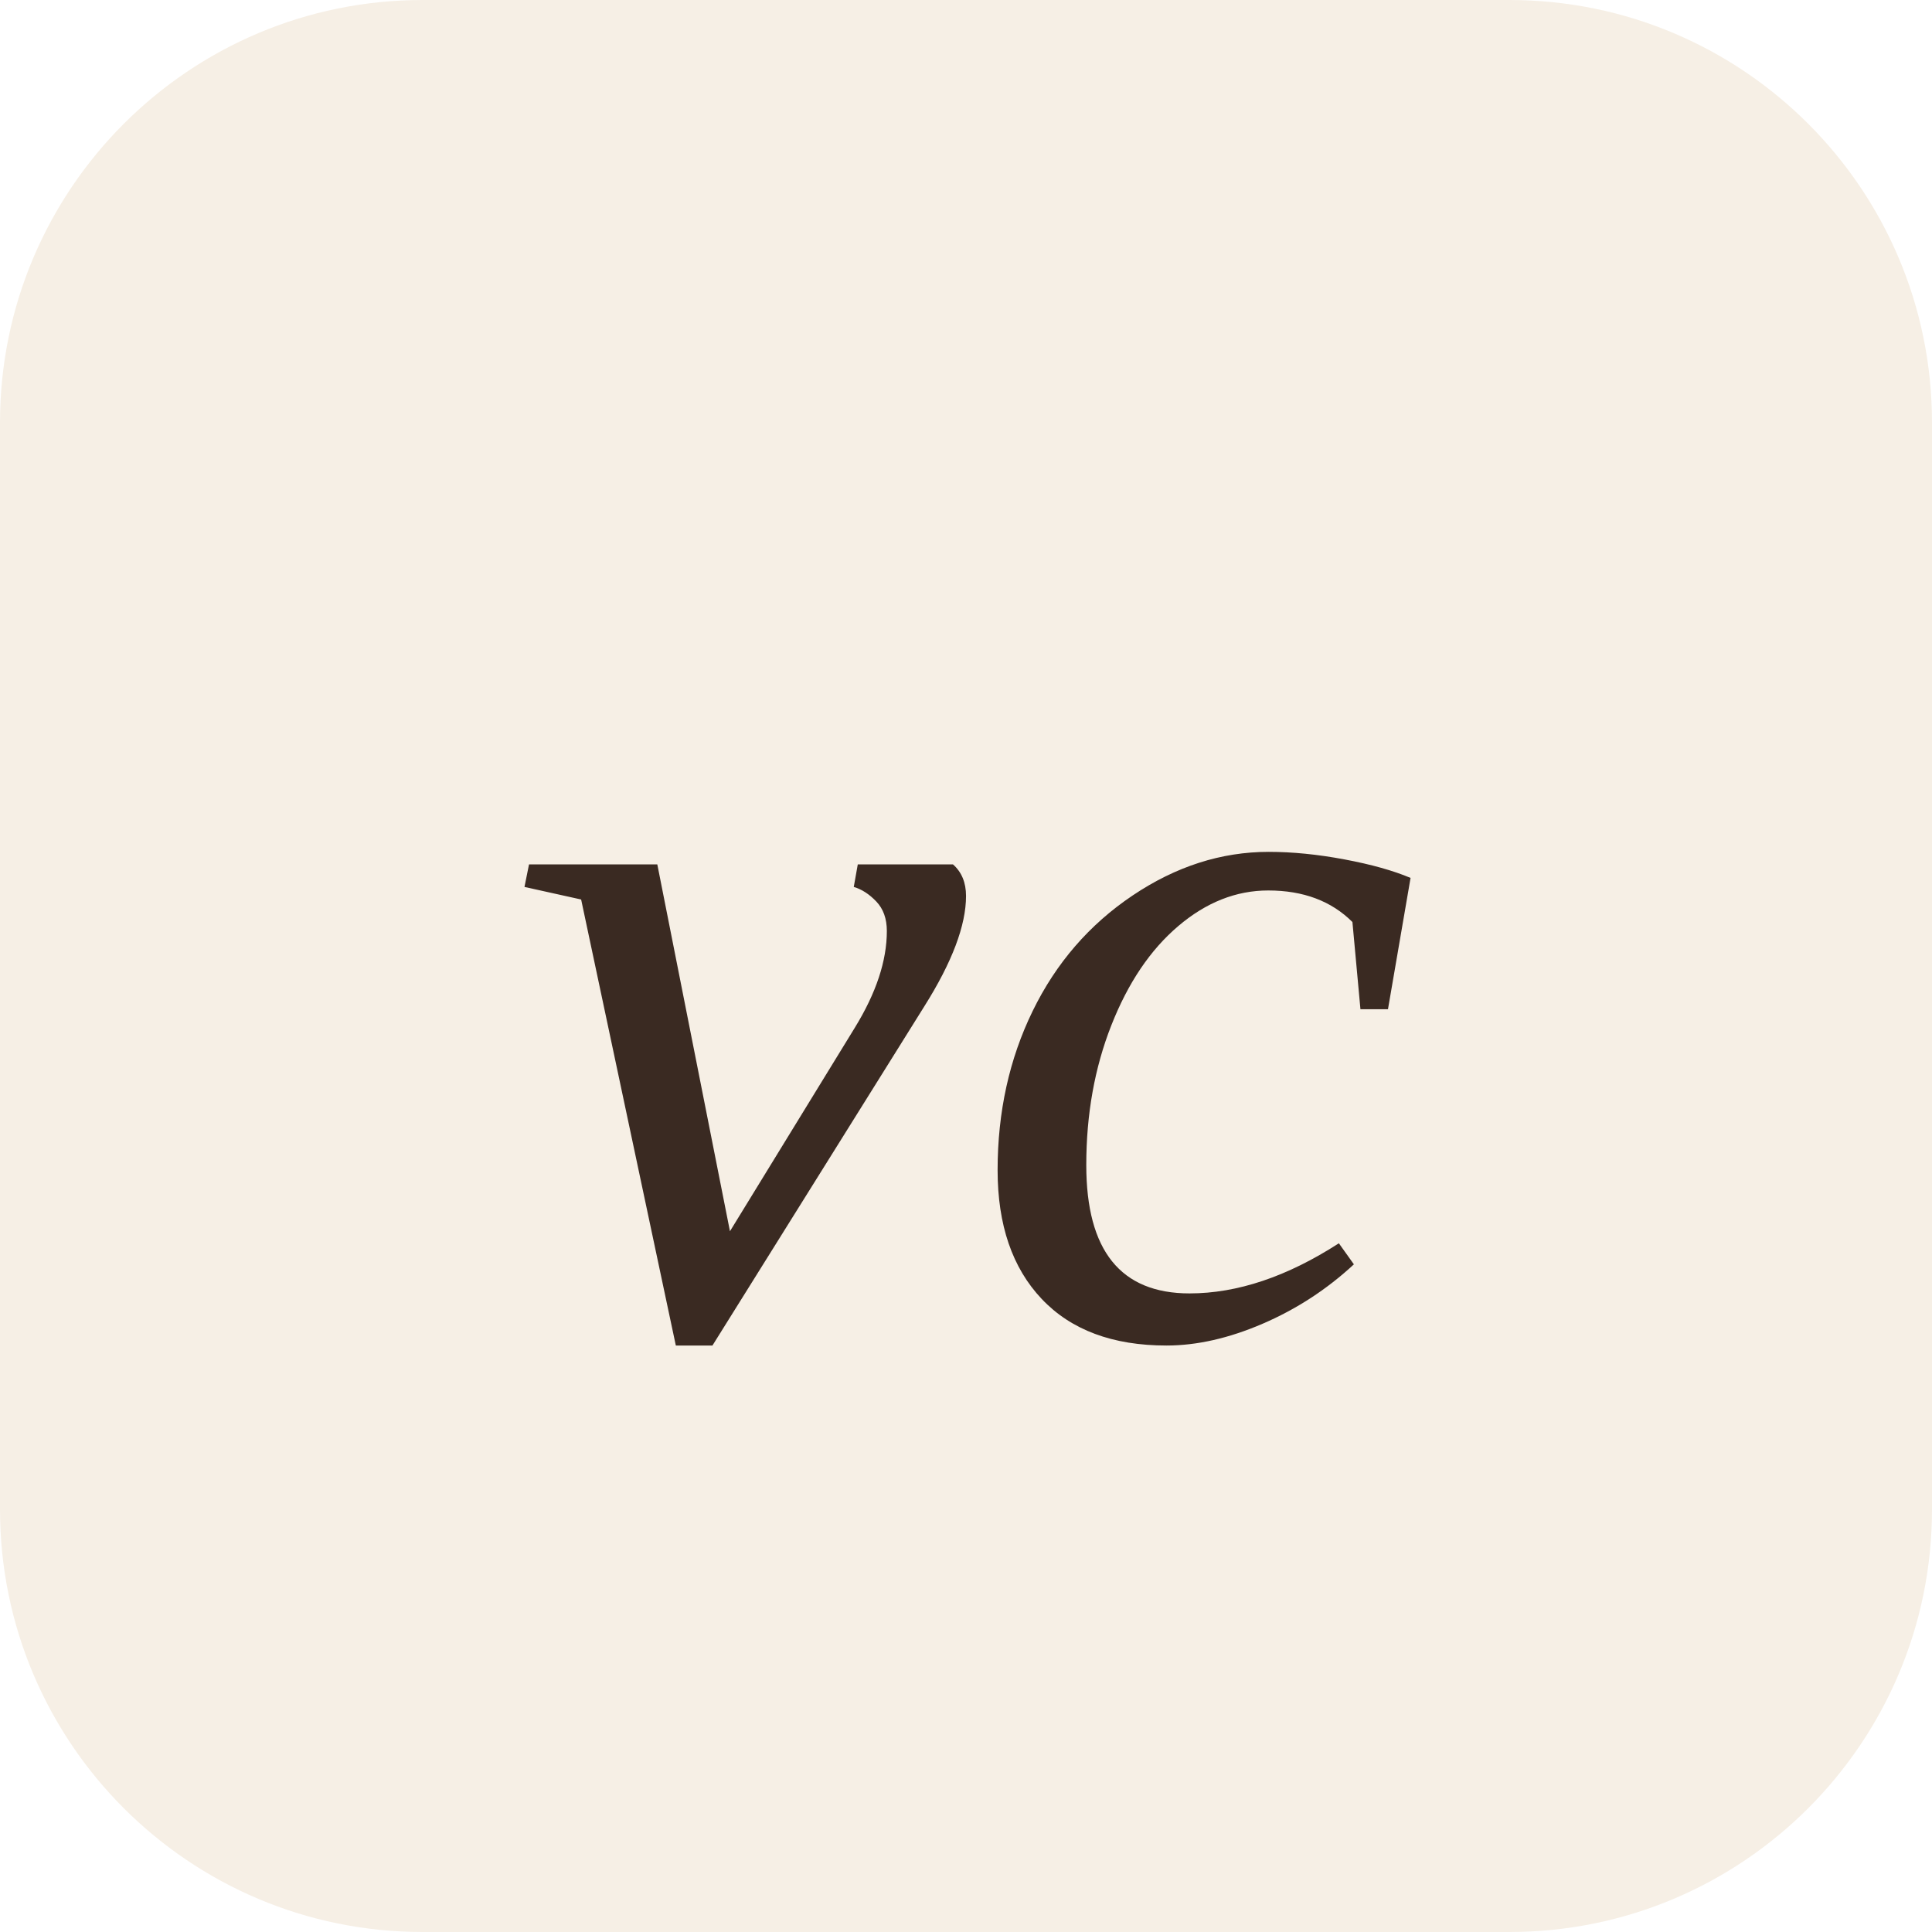
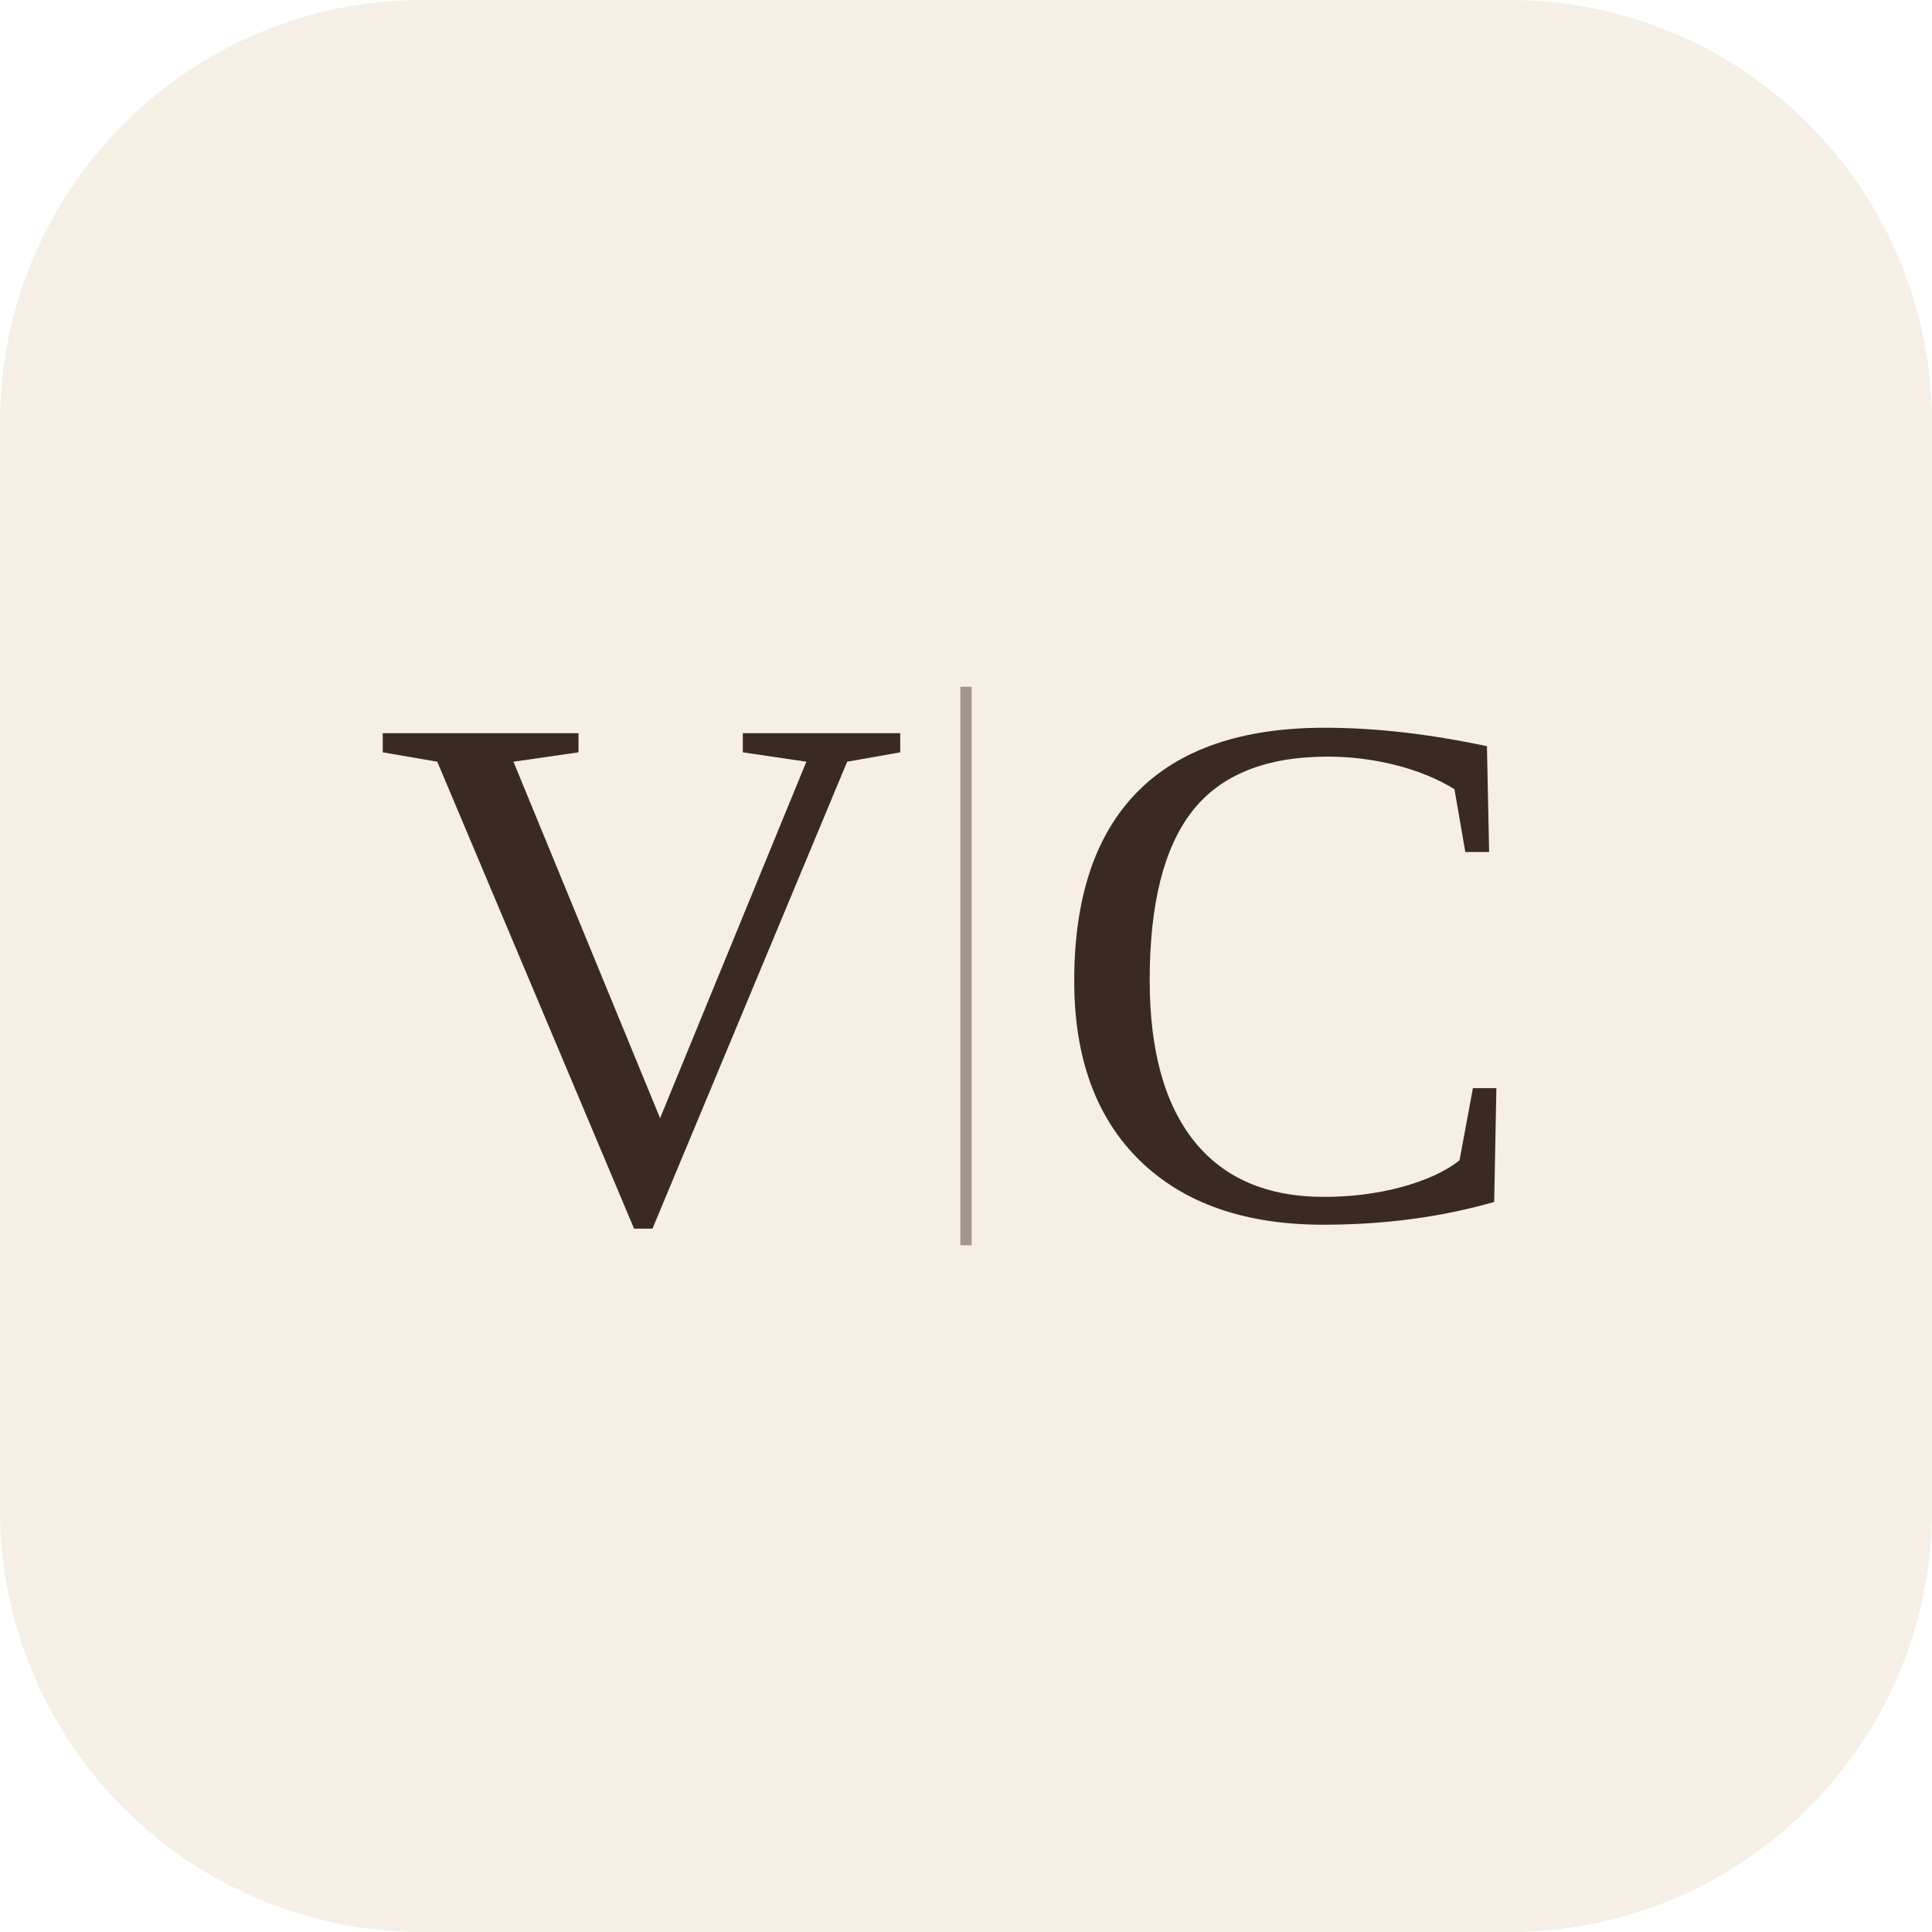
<svg xmlns="http://www.w3.org/2000/svg" viewBox="0 0 512 512" role="img" aria-label="verso calmo">
  <rect width="512" height="512" rx="112" fill="#F6EFE5" />
-   <text x="50%" y="50%" dy="0.36em" text-anchor="middle" font-family="Georgia, 'Times New Roman', serif" font-size="272" font-style="italic" font-weight="300" fill="#3A2A22">vc</text>
+   <g fill="#3A2A22" font-family="'Times New Roman', Georgia, serif" font-weight="400" font-size="196" text-anchor="middle">
+     <text x="170" y="50%" dy="0.34em">V</text>
+     <text x="342" y="50%" dy="0.34em">C</text>
+   </g>
+   <line x1="256" y1="182" x2="256" y2="330" stroke="#3A2A22" stroke-width="3" opacity="0.45" />
</svg>
